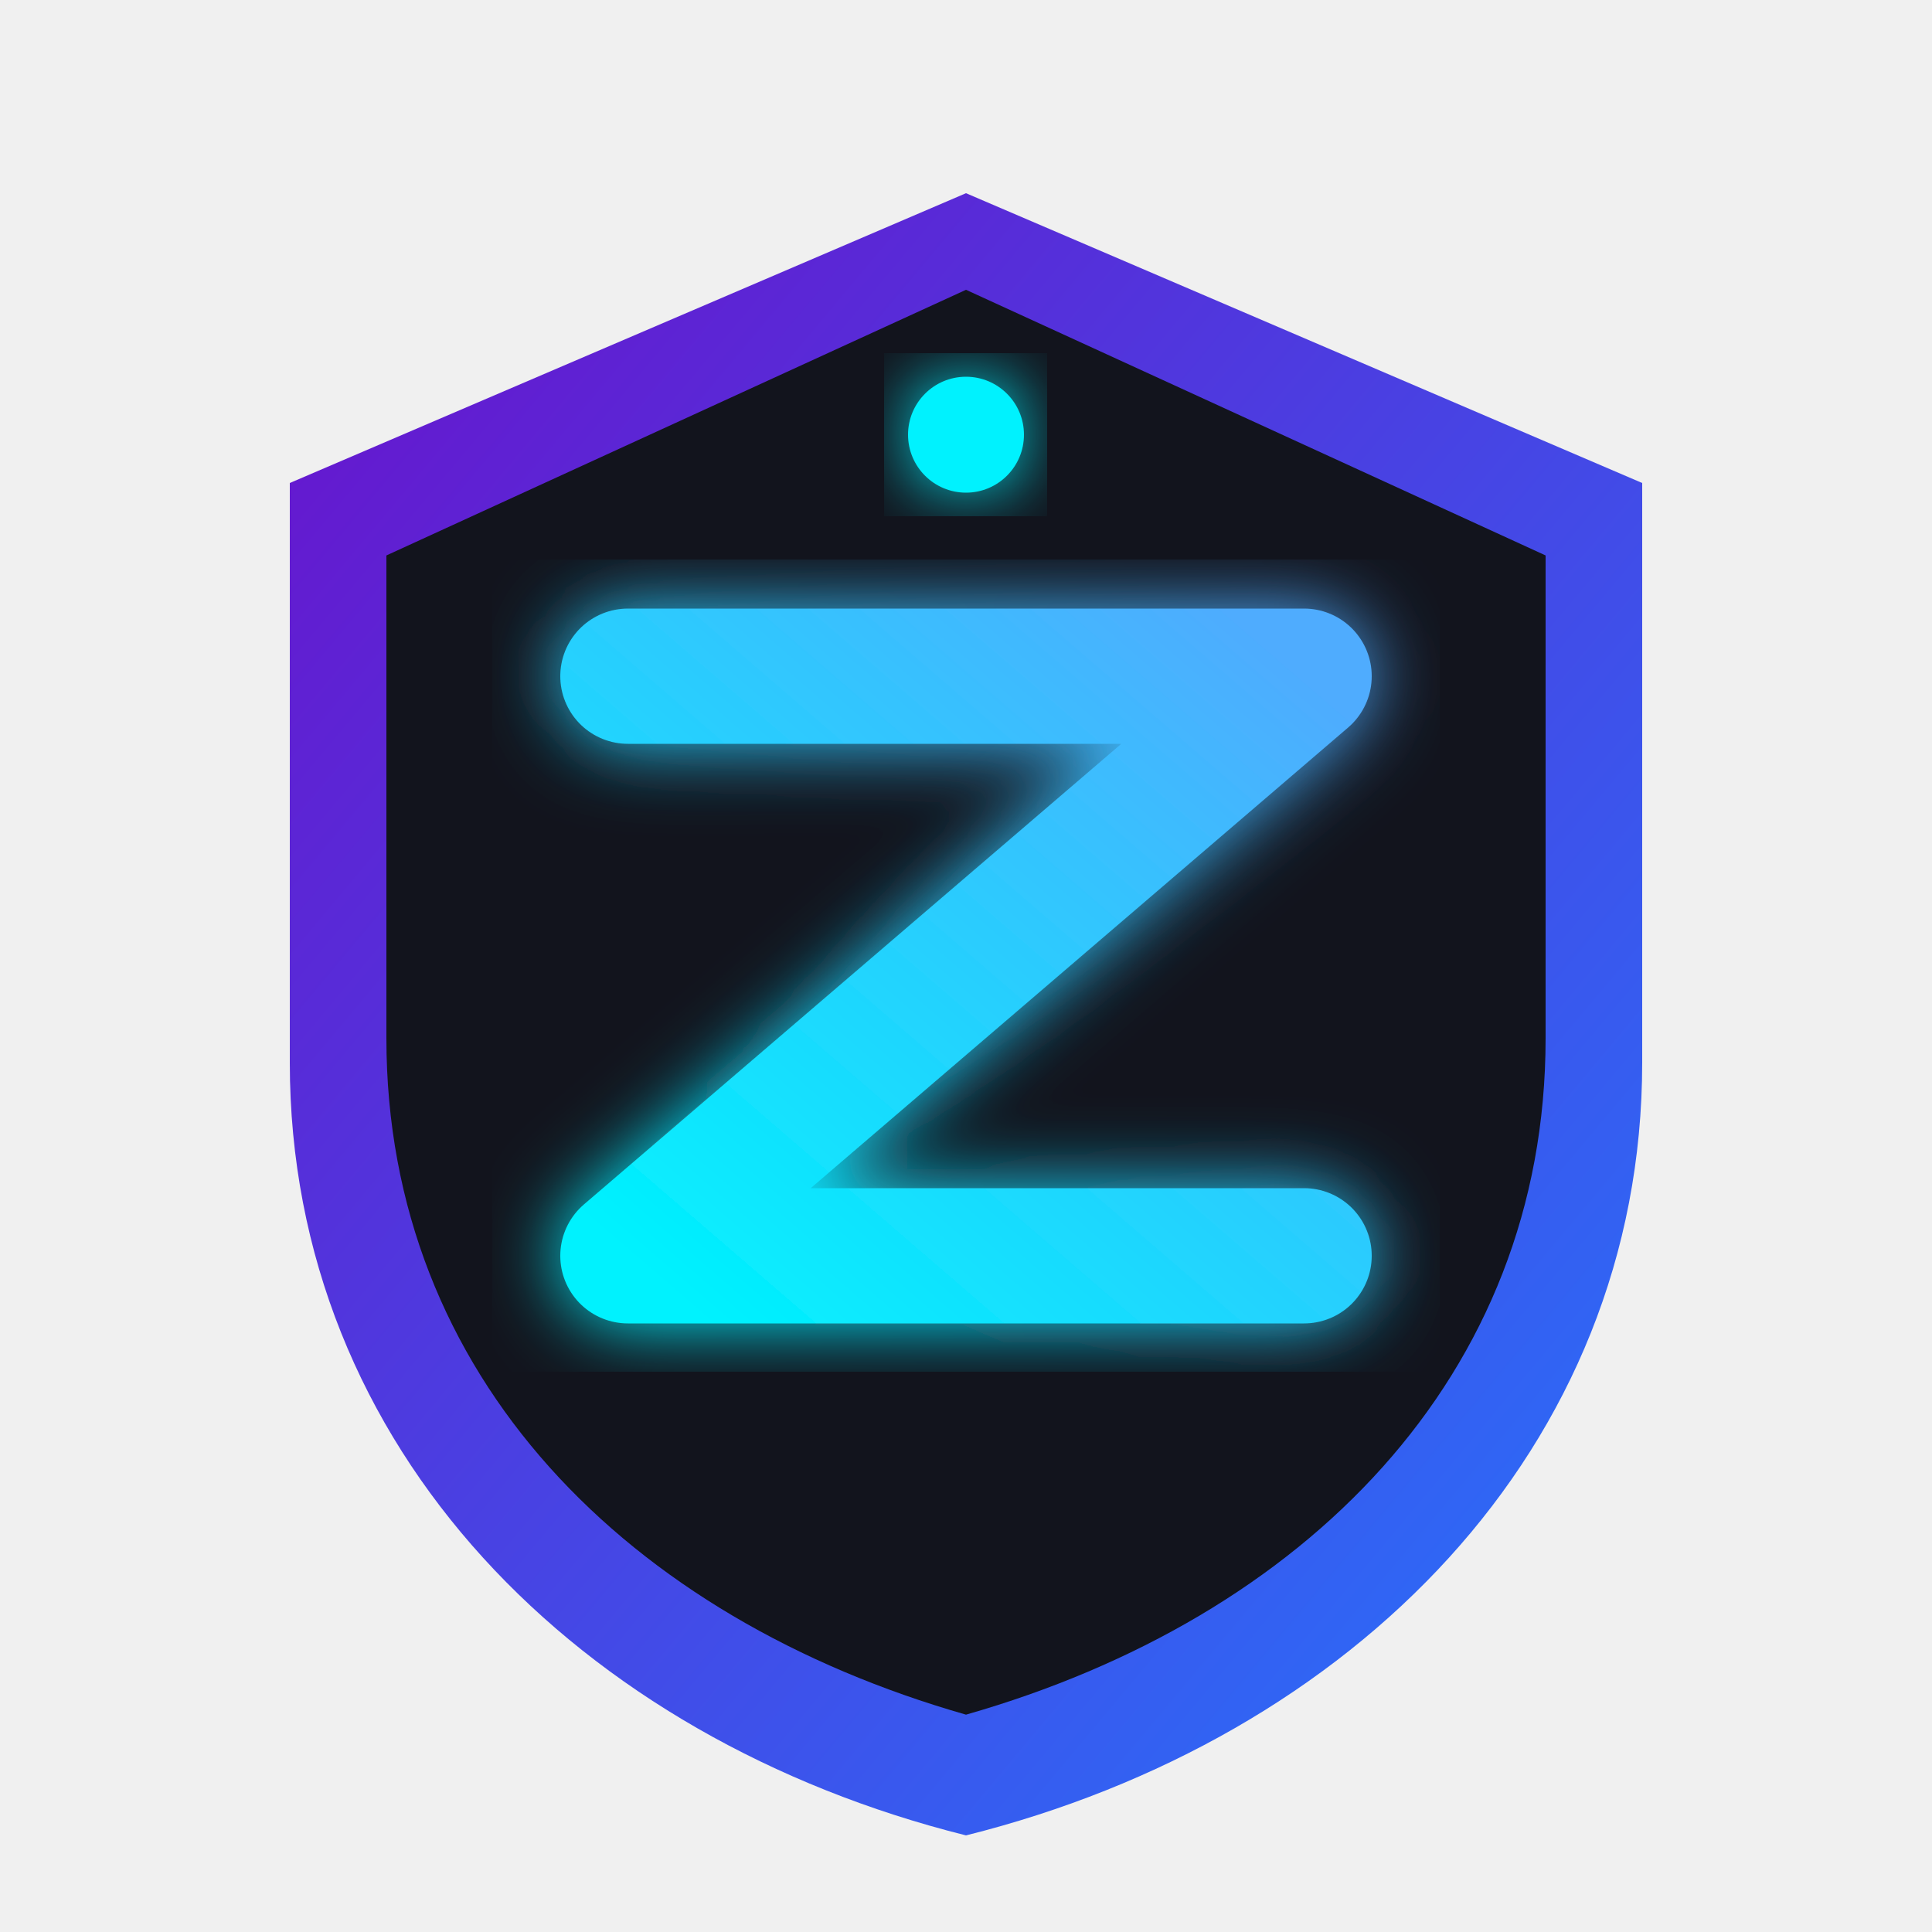
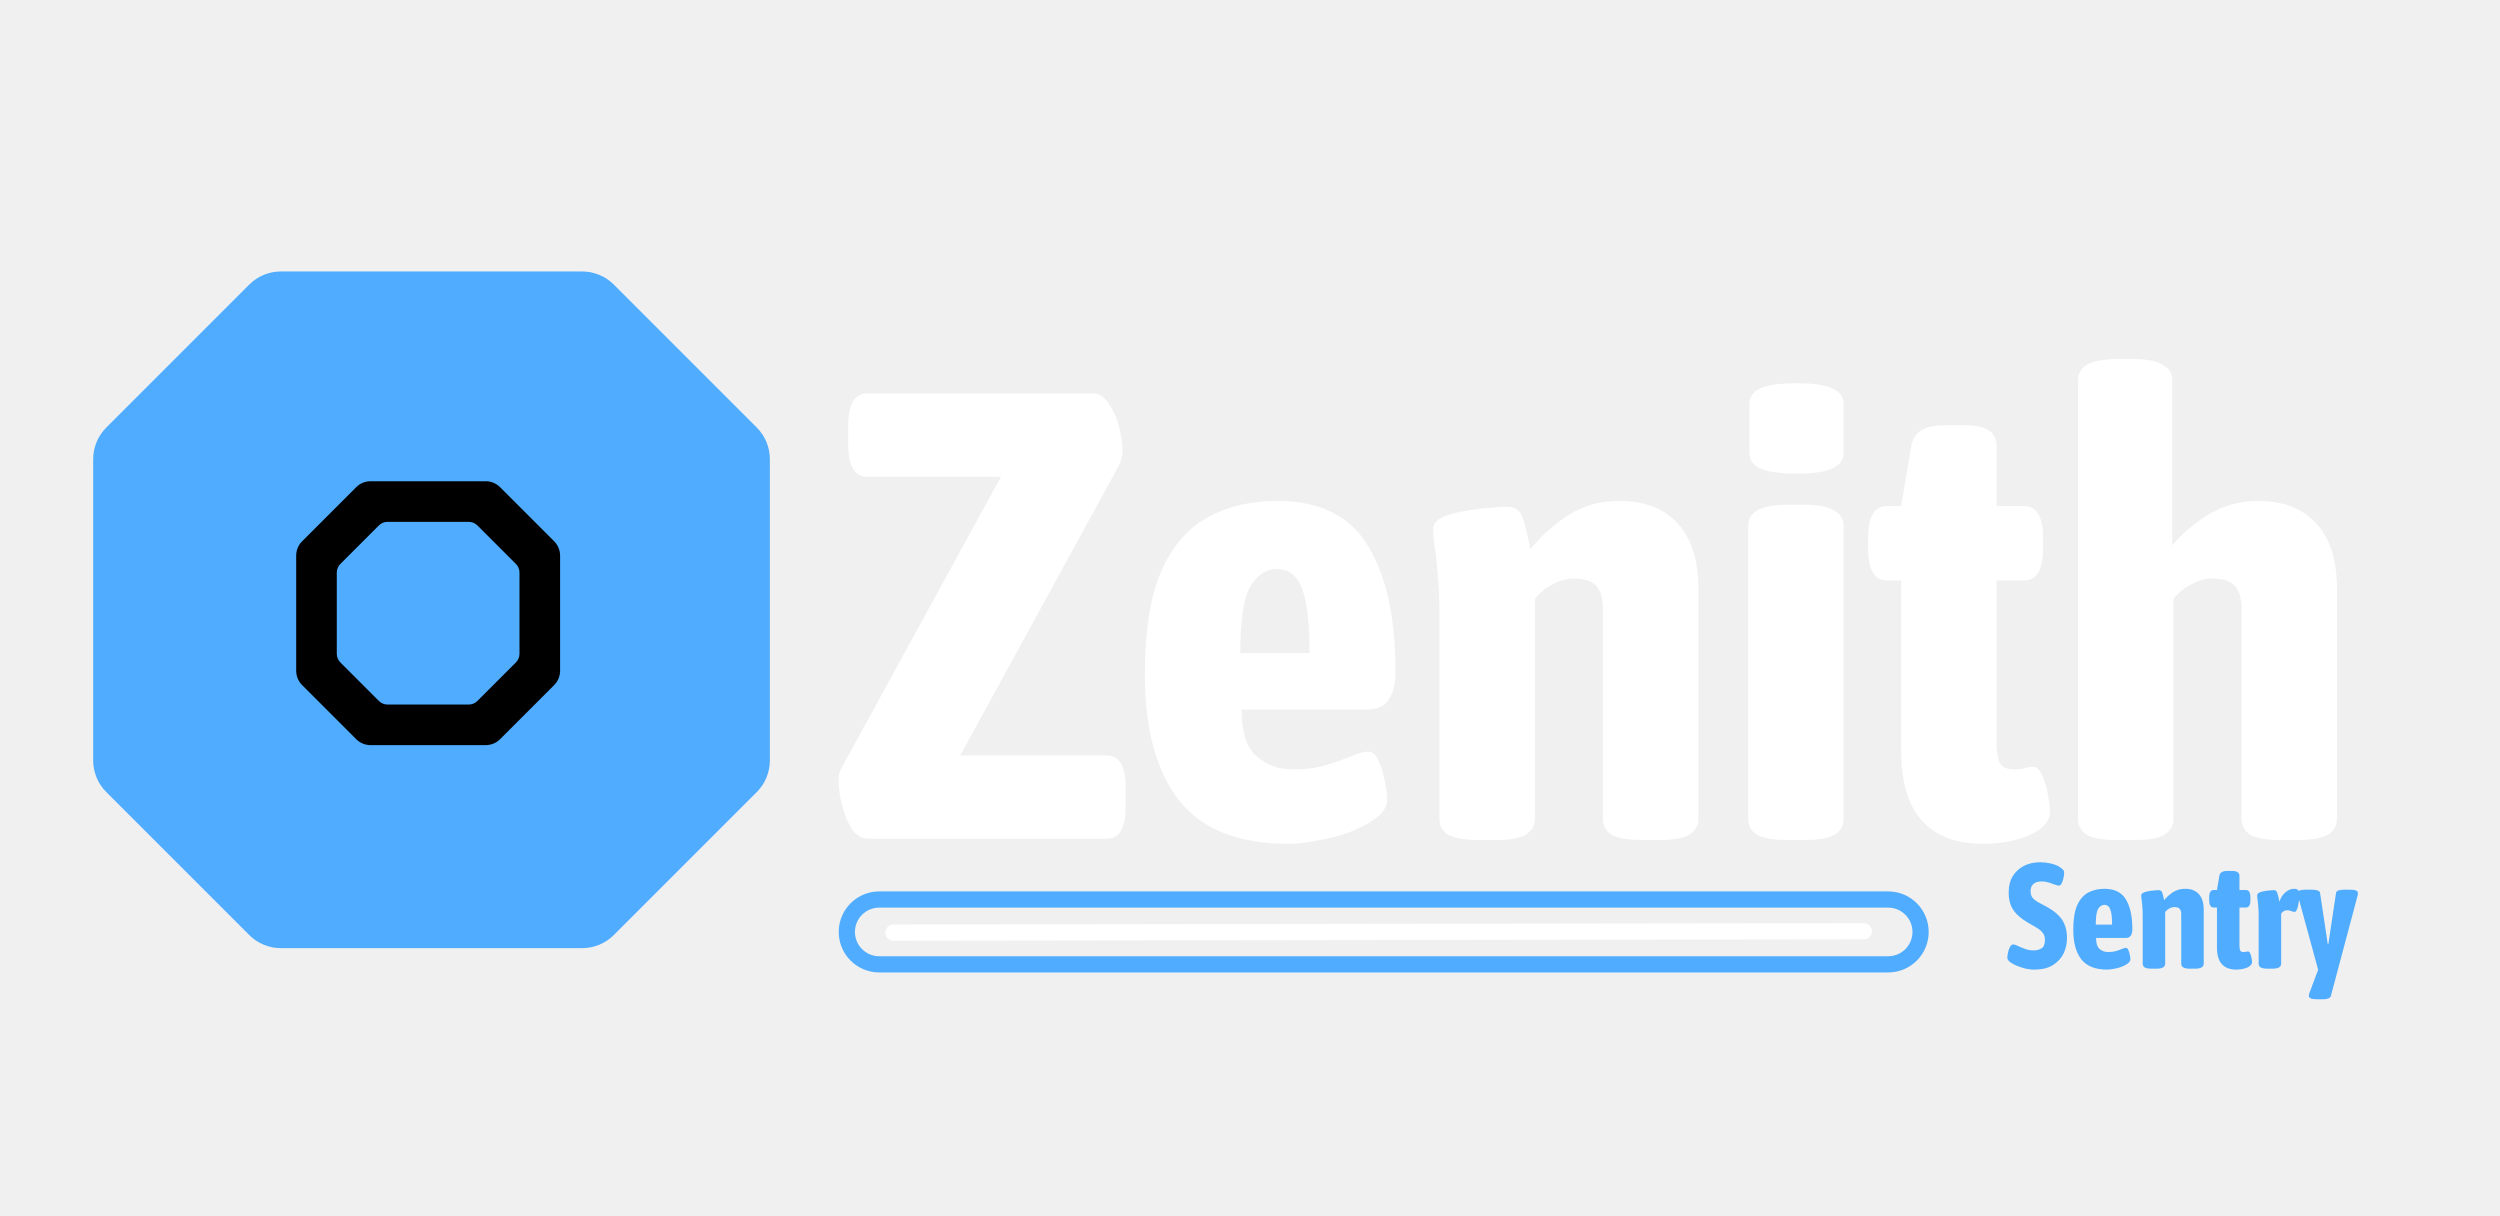
- <svg xmlns="http://www.w3.org/2000/svg" viewBox="0 0 400 400" width="400" height="400">
-   <defs>
-     <linearGradient id="shieldGrad" x1="0%" y1="0%" x2="100%" y2="100%">
-       <stop offset="0%" stop-color="#6a11cb" />
-       <stop offset="100%" stop-color="#2575fc" />
-     </linearGradient>
-     <linearGradient id="zGrad" x1="0%" y1="100%" x2="100%" y2="0%">
-       <stop offset="0%" stop-color="#00f2fe" />
-       <stop offset="100%" stop-color="#4facfe" />
-     </linearGradient>
-     <filter id="glow" x="-20%" y="-20%" width="140%" height="140%">
-       <feGaussianBlur stdDeviation="8" result="blur" />
-       <feComposite in="SourceGraphic" in2="blur" operator="over" />
-     </filter>
-   </defs>
-   <path d="M200 40 L340 100 V220 C340 300 280 360 200 380 C120 360 60 300 60 220 V100 Z" fill="url(#shieldGrad)" />
-   <path d="M200 60 L320 115 V215 C320 285 270 335 200 355 C130 335 80 285 80 215 V115 Z" fill="#12141d" />
-   <path d="M130 140 H270 L130 260 H270" fill="none" stroke="url(#zGrad)" stroke-width="28" stroke-linecap="round" stroke-linejoin="round" filter="url(#glow)" />
-   <circle cx="200" cy="90" r="12" fill="#00f2fe" filter="url(#glow)" />
+ <svg xmlns="http://www.w3.org/2000/svg" width="617" height="300" viewBox="0 0 617 300" fill="none">
+   <path d="M214.379 207C212.704 207 211.291 206.163 210.14 204.488C209.093 202.709 208.308 200.72 207.785 198.522C207.262 196.324 207 194.545 207 193.184C207 192.87 207 192.347 207 191.614C207.105 190.777 207.471 189.835 208.099 188.788L247.035 117.667H214.065C210.925 117.667 209.355 115.05 209.355 109.817V104.95C209.355 99.717 210.925 97.1 214.065 97.1H269.643C271.318 97.1 272.678 97.99 273.725 99.769C274.876 101.444 275.714 103.38 276.237 105.578C276.76 107.776 277.022 109.555 277.022 110.916C277.022 111.963 276.917 112.748 276.708 113.271C276.603 113.794 276.342 114.475 275.923 115.312L236.987 186.433H273.097C276.237 186.433 277.807 189.05 277.807 194.283V199.15C277.807 204.383 276.237 207 273.097 207H214.379ZM318.03 208.256C305.679 208.256 296.678 204.697 291.026 197.58C285.374 190.358 282.548 179.996 282.548 166.494C282.548 155.609 283.908 147.078 286.63 140.903C289.456 134.623 293.328 130.175 298.248 127.558C303.167 124.941 308.819 123.633 315.204 123.633C325.775 123.633 333.259 127.349 337.655 134.78C342.155 142.211 344.406 152.521 344.406 165.709C344.406 168.849 343.83 171.204 342.679 172.774C341.632 174.344 339.8 175.129 337.184 175.129H306.412C306.412 180.572 307.615 184.392 310.023 186.59C312.535 188.788 315.57 189.887 319.129 189.887C322.269 189.887 325.042 189.521 327.45 188.788C329.857 188.055 331.898 187.323 333.573 186.59C335.352 185.857 336.713 185.491 337.655 185.491C338.701 185.491 339.539 186.224 340.167 187.689C340.899 189.154 341.423 190.829 341.737 192.713C342.155 194.597 342.365 196.115 342.365 197.266C342.365 198.941 341.475 200.458 339.696 201.819C337.916 203.18 335.666 204.383 332.945 205.43C330.328 206.372 327.659 207.052 324.938 207.471C322.216 207.994 319.914 208.256 318.03 208.256ZM306.098 161.156H323.211C323.211 153.725 322.583 148.439 321.327 145.299C320.175 142.054 318.082 140.432 315.047 140.432C312.535 140.432 310.389 141.845 308.61 144.671C306.935 147.497 306.098 152.992 306.098 161.156ZM364.832 207.314C361.482 207.314 359.023 206.895 357.453 206.058C355.987 205.116 355.255 203.808 355.255 202.133V152.207C355.255 147.602 355.098 143.938 354.784 141.217C354.574 138.391 354.313 136.193 353.999 134.623C353.789 133.053 353.685 131.692 353.685 130.541C353.685 129.39 354.417 128.448 355.883 127.715C357.453 126.982 359.284 126.459 361.378 126.145C363.576 125.726 365.617 125.465 367.501 125.36C369.489 125.151 370.902 125.046 371.74 125.046C373.624 125.046 374.88 125.726 375.508 127.087C376.136 128.448 376.868 131.274 377.706 135.565C380.008 132.634 382.991 129.913 386.655 127.401C390.423 124.889 394.766 123.633 399.686 123.633C405.966 123.633 410.78 125.517 414.13 129.285C417.479 132.948 419.154 138.339 419.154 145.456V202.133C419.154 203.808 418.369 205.116 416.799 206.058C415.333 206.895 412.926 207.314 409.577 207.314H405.181C401.831 207.314 399.372 206.895 397.802 206.058C396.336 205.116 395.604 203.808 395.604 202.133V150.166C395.604 147.759 395.08 145.927 394.034 144.671C392.987 143.415 391.103 142.787 388.382 142.787C386.707 142.787 384.98 143.258 383.201 144.2C381.421 145.142 379.956 146.346 378.805 147.811V202.133C378.805 203.808 378.02 205.116 376.45 206.058C374.984 206.895 372.577 207.314 369.228 207.314H364.832ZM441.032 207.314C437.682 207.314 435.223 206.895 433.653 206.058C432.187 205.116 431.455 203.808 431.455 202.133V129.756C431.455 128.081 432.187 126.825 433.653 125.988C435.223 125.046 437.682 124.575 441.032 124.575H445.428C448.777 124.575 451.184 125.046 452.65 125.988C454.22 126.825 455.005 128.081 455.005 129.756V202.133C455.005 203.808 454.22 205.116 452.65 206.058C451.184 206.895 448.777 207.314 445.428 207.314H441.032ZM443.387 116.882C439.305 116.882 436.322 116.463 434.438 115.626C432.658 114.789 431.769 113.533 431.769 111.858V99.612C431.769 97.937 432.658 96.681 434.438 95.844C436.322 95.007 439.305 94.588 443.387 94.588C447.469 94.588 450.399 95.007 452.179 95.844C454.063 96.681 455.005 97.937 455.005 99.612V111.858C455.005 113.533 454.063 114.789 452.179 115.626C450.399 116.463 447.469 116.882 443.387 116.882ZM489.618 208.256C476.012 208.256 469.208 200.615 469.208 185.334V143.258H465.754C462.614 143.258 461.044 140.641 461.044 135.408V132.739C461.044 127.506 462.614 124.889 465.754 124.889H469.208L471.72 109.974C472.348 106.625 475.017 104.95 479.727 104.95H484.908C490.142 104.95 492.758 106.625 492.758 109.974V124.889H499.509C502.649 124.889 504.219 127.506 504.219 132.739V135.408C504.219 140.641 502.649 143.258 499.509 143.258H492.758V183.136C492.758 185.439 493.02 187.166 493.543 188.317C494.171 189.364 495.323 189.887 496.997 189.887C498.149 189.887 499.038 189.782 499.666 189.573C500.294 189.364 500.975 189.259 501.707 189.259C502.649 189.259 503.434 189.992 504.062 191.457C504.69 192.922 505.161 194.545 505.475 196.324C505.789 198.103 505.946 199.464 505.946 200.406C505.946 201.976 505.109 203.389 503.434 204.645C501.864 205.796 499.823 206.686 497.311 207.314C494.904 207.942 492.34 208.256 489.618 208.256ZM522.445 207.314C519.096 207.314 516.636 206.895 515.066 206.058C513.601 205.116 512.868 203.808 512.868 202.133V93.803C512.868 92.128 513.601 90.872 515.066 90.035C516.636 89.093 519.096 88.622 522.445 88.622H526.527C529.876 88.622 532.284 89.093 533.749 90.035C535.319 90.872 536.104 92.128 536.104 93.803V134.623C538.302 131.902 541.233 129.39 544.896 127.087C548.664 124.784 552.798 123.633 557.299 123.633C563.579 123.633 568.394 125.517 571.743 129.285C575.092 132.948 576.767 138.339 576.767 145.456V202.133C576.767 203.808 575.982 205.116 574.412 206.058C572.947 206.895 570.539 207.314 567.19 207.314H562.794C559.445 207.314 556.985 206.895 555.415 206.058C553.95 205.116 553.217 203.808 553.217 202.133V150.166C553.217 147.759 552.694 145.927 551.647 144.671C550.6 143.415 548.716 142.787 545.995 142.787C544.32 142.787 542.593 143.258 540.814 144.2C539.035 145.142 537.569 146.346 536.418 147.811V202.133C536.418 203.808 535.633 205.116 534.063 206.058C532.598 206.895 530.19 207.314 526.841 207.314H522.445Z" fill="white" />
+   <path d="M502.067 239.296C501.253 239.296 500.414 239.185 499.551 238.963C498.712 238.741 497.96 238.47 497.294 238.149C496.776 237.902 496.332 237.631 495.962 237.335C495.592 237.014 495.407 236.669 495.407 236.299C495.407 236.052 495.456 235.682 495.555 235.189C495.654 234.671 495.814 234.19 496.036 233.746C496.283 233.302 496.579 233.08 496.924 233.08C497.146 233.08 497.504 233.203 497.997 233.45C498.515 233.697 499.107 233.943 499.773 234.19C500.464 234.437 501.191 234.56 501.956 234.56C502.622 234.56 503.239 234.4 503.806 234.079C504.398 233.734 504.694 233.031 504.694 231.97C504.694 231.279 504.521 230.712 504.176 230.268C503.855 229.824 503.411 229.429 502.844 229.084C502.301 228.739 501.709 228.393 501.068 228.048C499.933 227.407 498.971 226.741 498.182 226.05C497.393 225.359 496.788 224.558 496.369 223.645C495.95 222.708 495.74 221.573 495.74 220.241C495.74 218.687 496.073 217.355 496.739 216.245C497.43 215.135 498.355 214.284 499.514 213.692C500.698 213.1 502.03 212.804 503.51 212.804C504.349 212.804 505.212 212.903 506.1 213.1C506.988 213.297 507.74 213.593 508.357 213.988C508.579 214.136 508.813 214.321 509.06 214.543C509.307 214.765 509.43 215.036 509.43 215.357C509.43 215.702 509.381 216.134 509.282 216.652C509.183 217.145 509.035 217.589 508.838 217.984C508.641 218.379 508.394 218.576 508.098 218.576C507.901 218.576 507.58 218.49 507.136 218.317C506.692 218.144 506.186 217.972 505.619 217.799C505.052 217.626 504.497 217.54 503.954 217.54C503.165 217.54 502.56 217.676 502.141 217.947C501.746 218.218 501.475 218.539 501.327 218.909C501.204 219.254 501.142 219.587 501.142 219.908C501.142 220.648 501.339 221.24 501.734 221.684C502.153 222.128 502.684 222.51 503.325 222.831C503.966 223.152 504.632 223.509 505.323 223.904C506.408 224.521 507.296 225.174 507.987 225.865C508.702 226.556 509.233 227.357 509.578 228.27C509.948 229.158 510.133 230.256 510.133 231.563C510.133 232.895 509.849 234.153 509.282 235.337C508.715 236.496 507.839 237.446 506.655 238.186C505.471 238.926 503.942 239.296 502.067 239.296ZM520.046 239.296C517.135 239.296 515.014 238.457 513.682 236.78C512.35 235.078 511.684 232.636 511.684 229.454C511.684 226.889 512.005 224.878 512.646 223.423C513.312 221.943 514.225 220.895 515.384 220.278C516.543 219.661 517.875 219.353 519.38 219.353C521.871 219.353 523.635 220.229 524.671 221.98C525.732 223.731 526.262 226.161 526.262 229.269C526.262 230.009 526.126 230.564 525.855 230.934C525.608 231.304 525.177 231.489 524.56 231.489H517.308C517.308 232.772 517.592 233.672 518.159 234.19C518.751 234.708 519.466 234.967 520.305 234.967C521.045 234.967 521.699 234.881 522.266 234.708C522.833 234.535 523.314 234.363 523.709 234.19C524.128 234.017 524.449 233.931 524.671 233.931C524.918 233.931 525.115 234.104 525.263 234.449C525.436 234.794 525.559 235.189 525.633 235.633C525.732 236.077 525.781 236.435 525.781 236.706C525.781 237.101 525.571 237.458 525.152 237.779C524.733 238.1 524.202 238.383 523.561 238.63C522.944 238.852 522.315 239.012 521.674 239.111C521.033 239.234 520.49 239.296 520.046 239.296ZM517.234 228.196H521.267C521.267 226.445 521.119 225.199 520.823 224.459C520.552 223.694 520.058 223.312 519.343 223.312C518.751 223.312 518.245 223.645 517.826 224.311C517.431 224.977 517.234 226.272 517.234 228.196ZM531.076 239.074C530.287 239.074 529.707 238.975 529.337 238.778C528.992 238.556 528.819 238.248 528.819 237.853V226.087C528.819 225.002 528.782 224.138 528.708 223.497C528.659 222.831 528.597 222.313 528.523 221.943C528.474 221.573 528.449 221.252 528.449 220.981C528.449 220.71 528.622 220.488 528.967 220.315C529.337 220.142 529.769 220.019 530.262 219.945C530.78 219.846 531.261 219.785 531.705 219.76C532.174 219.711 532.507 219.686 532.704 219.686C533.148 219.686 533.444 219.846 533.592 220.167C533.74 220.488 533.913 221.154 534.11 222.165C534.653 221.474 535.356 220.833 536.219 220.241C537.107 219.649 538.131 219.353 539.29 219.353C540.77 219.353 541.905 219.797 542.694 220.685C543.483 221.548 543.878 222.819 543.878 224.496V237.853C543.878 238.248 543.693 238.556 543.323 238.778C542.978 238.975 542.41 239.074 541.621 239.074H540.585C539.796 239.074 539.216 238.975 538.846 238.778C538.501 238.556 538.328 238.248 538.328 237.853V225.606C538.328 225.039 538.205 224.607 537.958 224.311C537.711 224.015 537.267 223.867 536.626 223.867C536.231 223.867 535.824 223.978 535.405 224.2C534.986 224.422 534.64 224.706 534.369 225.051V237.853C534.369 238.248 534.184 238.556 533.814 238.778C533.469 238.975 532.901 239.074 532.112 239.074H531.076ZM551.957 239.296C548.75 239.296 547.147 237.495 547.147 233.894V223.978H546.333C545.593 223.978 545.223 223.361 545.223 222.128V221.499C545.223 220.266 545.593 219.649 546.333 219.649H547.147L547.739 216.134C547.887 215.345 548.516 214.95 549.626 214.95H550.847C552.08 214.95 552.697 215.345 552.697 216.134V219.649H554.288C555.028 219.649 555.398 220.266 555.398 221.499V222.128C555.398 223.361 555.028 223.978 554.288 223.978H552.697V233.376C552.697 233.919 552.759 234.326 552.882 234.597C553.03 234.844 553.301 234.967 553.696 234.967C553.967 234.967 554.177 234.942 554.325 234.893C554.473 234.844 554.633 234.819 554.806 234.819C555.028 234.819 555.213 234.992 555.361 235.337C555.509 235.682 555.62 236.065 555.694 236.484C555.768 236.903 555.805 237.224 555.805 237.446C555.805 237.816 555.608 238.149 555.213 238.445C554.843 238.716 554.362 238.926 553.77 239.074C553.203 239.222 552.598 239.296 551.957 239.296ZM559.693 239.074C558.904 239.074 558.324 238.975 557.954 238.778C557.609 238.556 557.436 238.248 557.436 237.853V226.087C557.436 225.002 557.399 224.138 557.325 223.497C557.276 222.831 557.214 222.313 557.14 221.943C557.091 221.573 557.066 221.252 557.066 220.981C557.066 220.71 557.226 220.488 557.547 220.315C557.892 220.142 558.299 220.019 558.768 219.945C559.261 219.846 559.718 219.785 560.137 219.76C560.581 219.711 560.902 219.686 561.099 219.686C561.568 219.686 561.864 219.871 561.987 220.241C562.135 220.586 562.332 221.363 562.579 222.572C562.826 221.635 563.294 220.87 563.985 220.278C564.7 219.661 565.416 219.353 566.131 219.353C566.698 219.353 567.068 219.489 567.241 219.76C567.414 220.031 567.5 220.438 567.5 220.981C567.5 221.178 567.475 221.499 567.426 221.943C567.377 222.387 567.303 222.856 567.204 223.349C567.13 223.818 567.007 224.225 566.834 224.57C566.686 224.891 566.501 225.051 566.279 225.051C566.032 225.051 565.773 224.989 565.502 224.866C565.255 224.718 564.935 224.644 564.54 224.644C563.874 224.644 563.356 224.928 562.986 225.495V237.853C562.986 238.248 562.801 238.556 562.431 238.778C562.086 238.975 561.518 239.074 560.729 239.074H559.693ZM571.789 246.622C570.482 246.622 569.828 246.338 569.828 245.771C569.828 245.524 569.865 245.315 569.939 245.142L572.122 239.333L567.127 221.055C567.102 220.932 567.078 220.821 567.053 220.722C567.053 220.599 567.053 220.488 567.053 220.389C567.053 219.846 567.682 219.575 568.94 219.575H570.605C571.123 219.575 571.567 219.637 571.937 219.76C572.332 219.859 572.554 220.081 572.603 220.426L574.49 233.006H574.638L576.525 220.426C576.574 220.081 576.784 219.859 577.154 219.76C577.549 219.637 578.005 219.575 578.523 219.575H580.003C581.286 219.575 581.927 219.846 581.927 220.389C581.927 220.488 581.927 220.599 581.927 220.722C581.927 220.821 581.902 220.932 581.853 221.055L575.267 245.771C575.168 246.116 574.934 246.338 574.564 246.437C574.219 246.56 573.787 246.622 573.269 246.622H571.789Z" fill="#4FACFE" />
+   <path d="M217 222H466C470.418 222 474 225.582 474 230C474 234.418 470.418 238 466 238H217C212.582 238 209 234.418 209 230C209 225.582 212.582 222 217 222Z" stroke="#4FACFE" stroke-width="4" />
+   <path d="M220.5 230.172L460 229.828" stroke="white" stroke-width="4" stroke-linecap="round" />
+   <path d="M106.5 67H69.306C66.389 67 63.591 68.159 61.528 70.222L26.222 105.528C24.159 107.591 23 110.389 23 113.306V150.5V187.694C23 190.611 24.159 193.409 26.222 195.472L61.528 230.778C63.591 232.841 66.389 234 69.306 234H106.5H143.694C146.611 234 149.409 232.841 151.472 230.778L186.778 195.472C188.841 193.409 190 190.611 190 187.694V150.5V113.306C190 110.389 188.841 107.591 186.778 105.528L151.472 70.222C149.409 68.159 146.611 67 143.694 67H106.5Z" fill="#4FACFE" />
+   <path d="M105.665 118.77H91.454C90.127 118.77 88.856 119.297 87.918 120.234L74.564 133.588C73.627 134.526 73.1 135.797 73.1 137.124V151.335V165.546C73.1 166.873 73.627 168.144 74.564 169.082L87.918 182.436C88.856 183.373 90.127 183.9 91.454 183.9H105.665H119.876C121.203 183.9 122.474 183.373 123.412 182.436L136.766 169.082C137.703 168.144 138.23 166.873 138.23 165.546V151.335V137.124C138.23 135.797 137.703 134.526 136.766 133.588L123.412 120.234C122.474 119.297 121.203 118.77 119.876 118.77H105.665Z" fill="black" />
+   <path d="M105.665 128.79H95.635C94.84 128.79 94.076 129.106 93.514 129.669L83.999 139.184C83.436 139.746 83.12 140.509 83.12 141.305V151.335V161.365C83.12 162.16 83.436 162.924 83.999 163.486L93.514 173.001C94.076 173.564 94.84 173.88 95.635 173.88H105.665H115.695C116.491 173.88 117.254 173.564 117.816 173.001L127.331 163.486C127.894 162.924 128.21 162.16 128.21 161.365V151.335V141.305C128.21 140.509 127.894 139.746 127.331 139.184L117.816 129.669C117.254 129.106 116.491 128.79 115.695 128.79H105.665Z" fill="#4FACFE" />
</svg>
